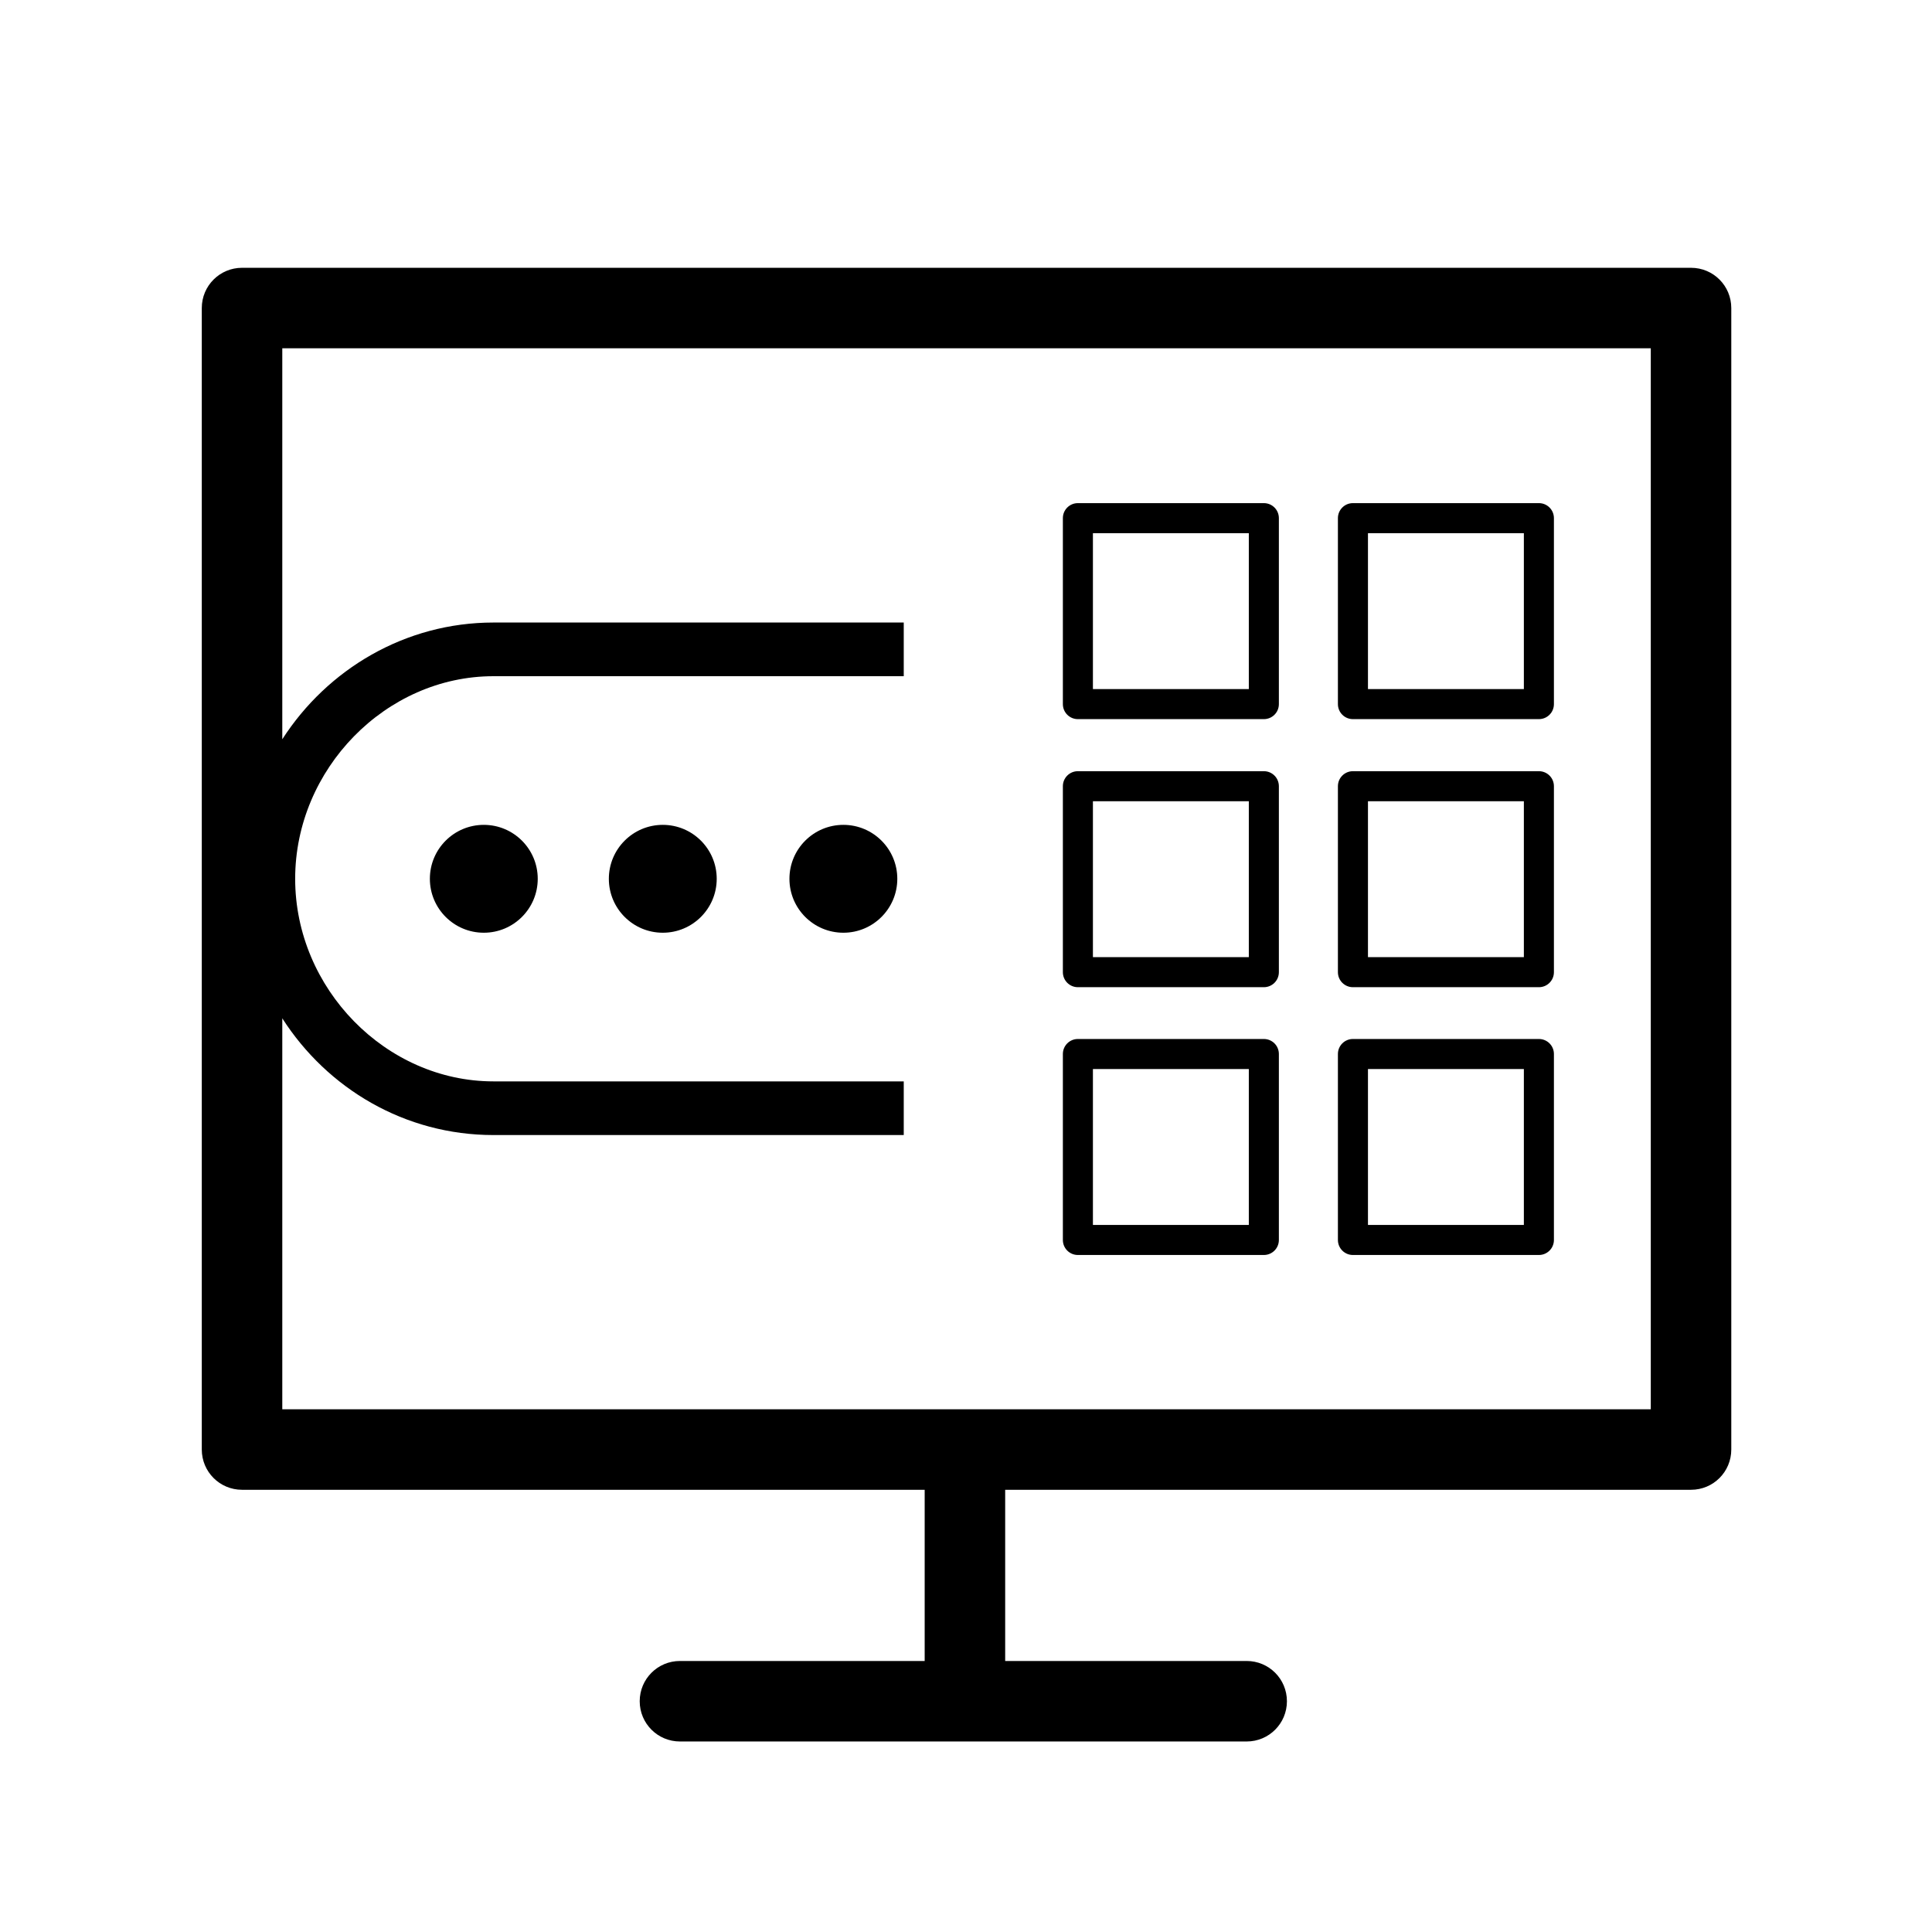
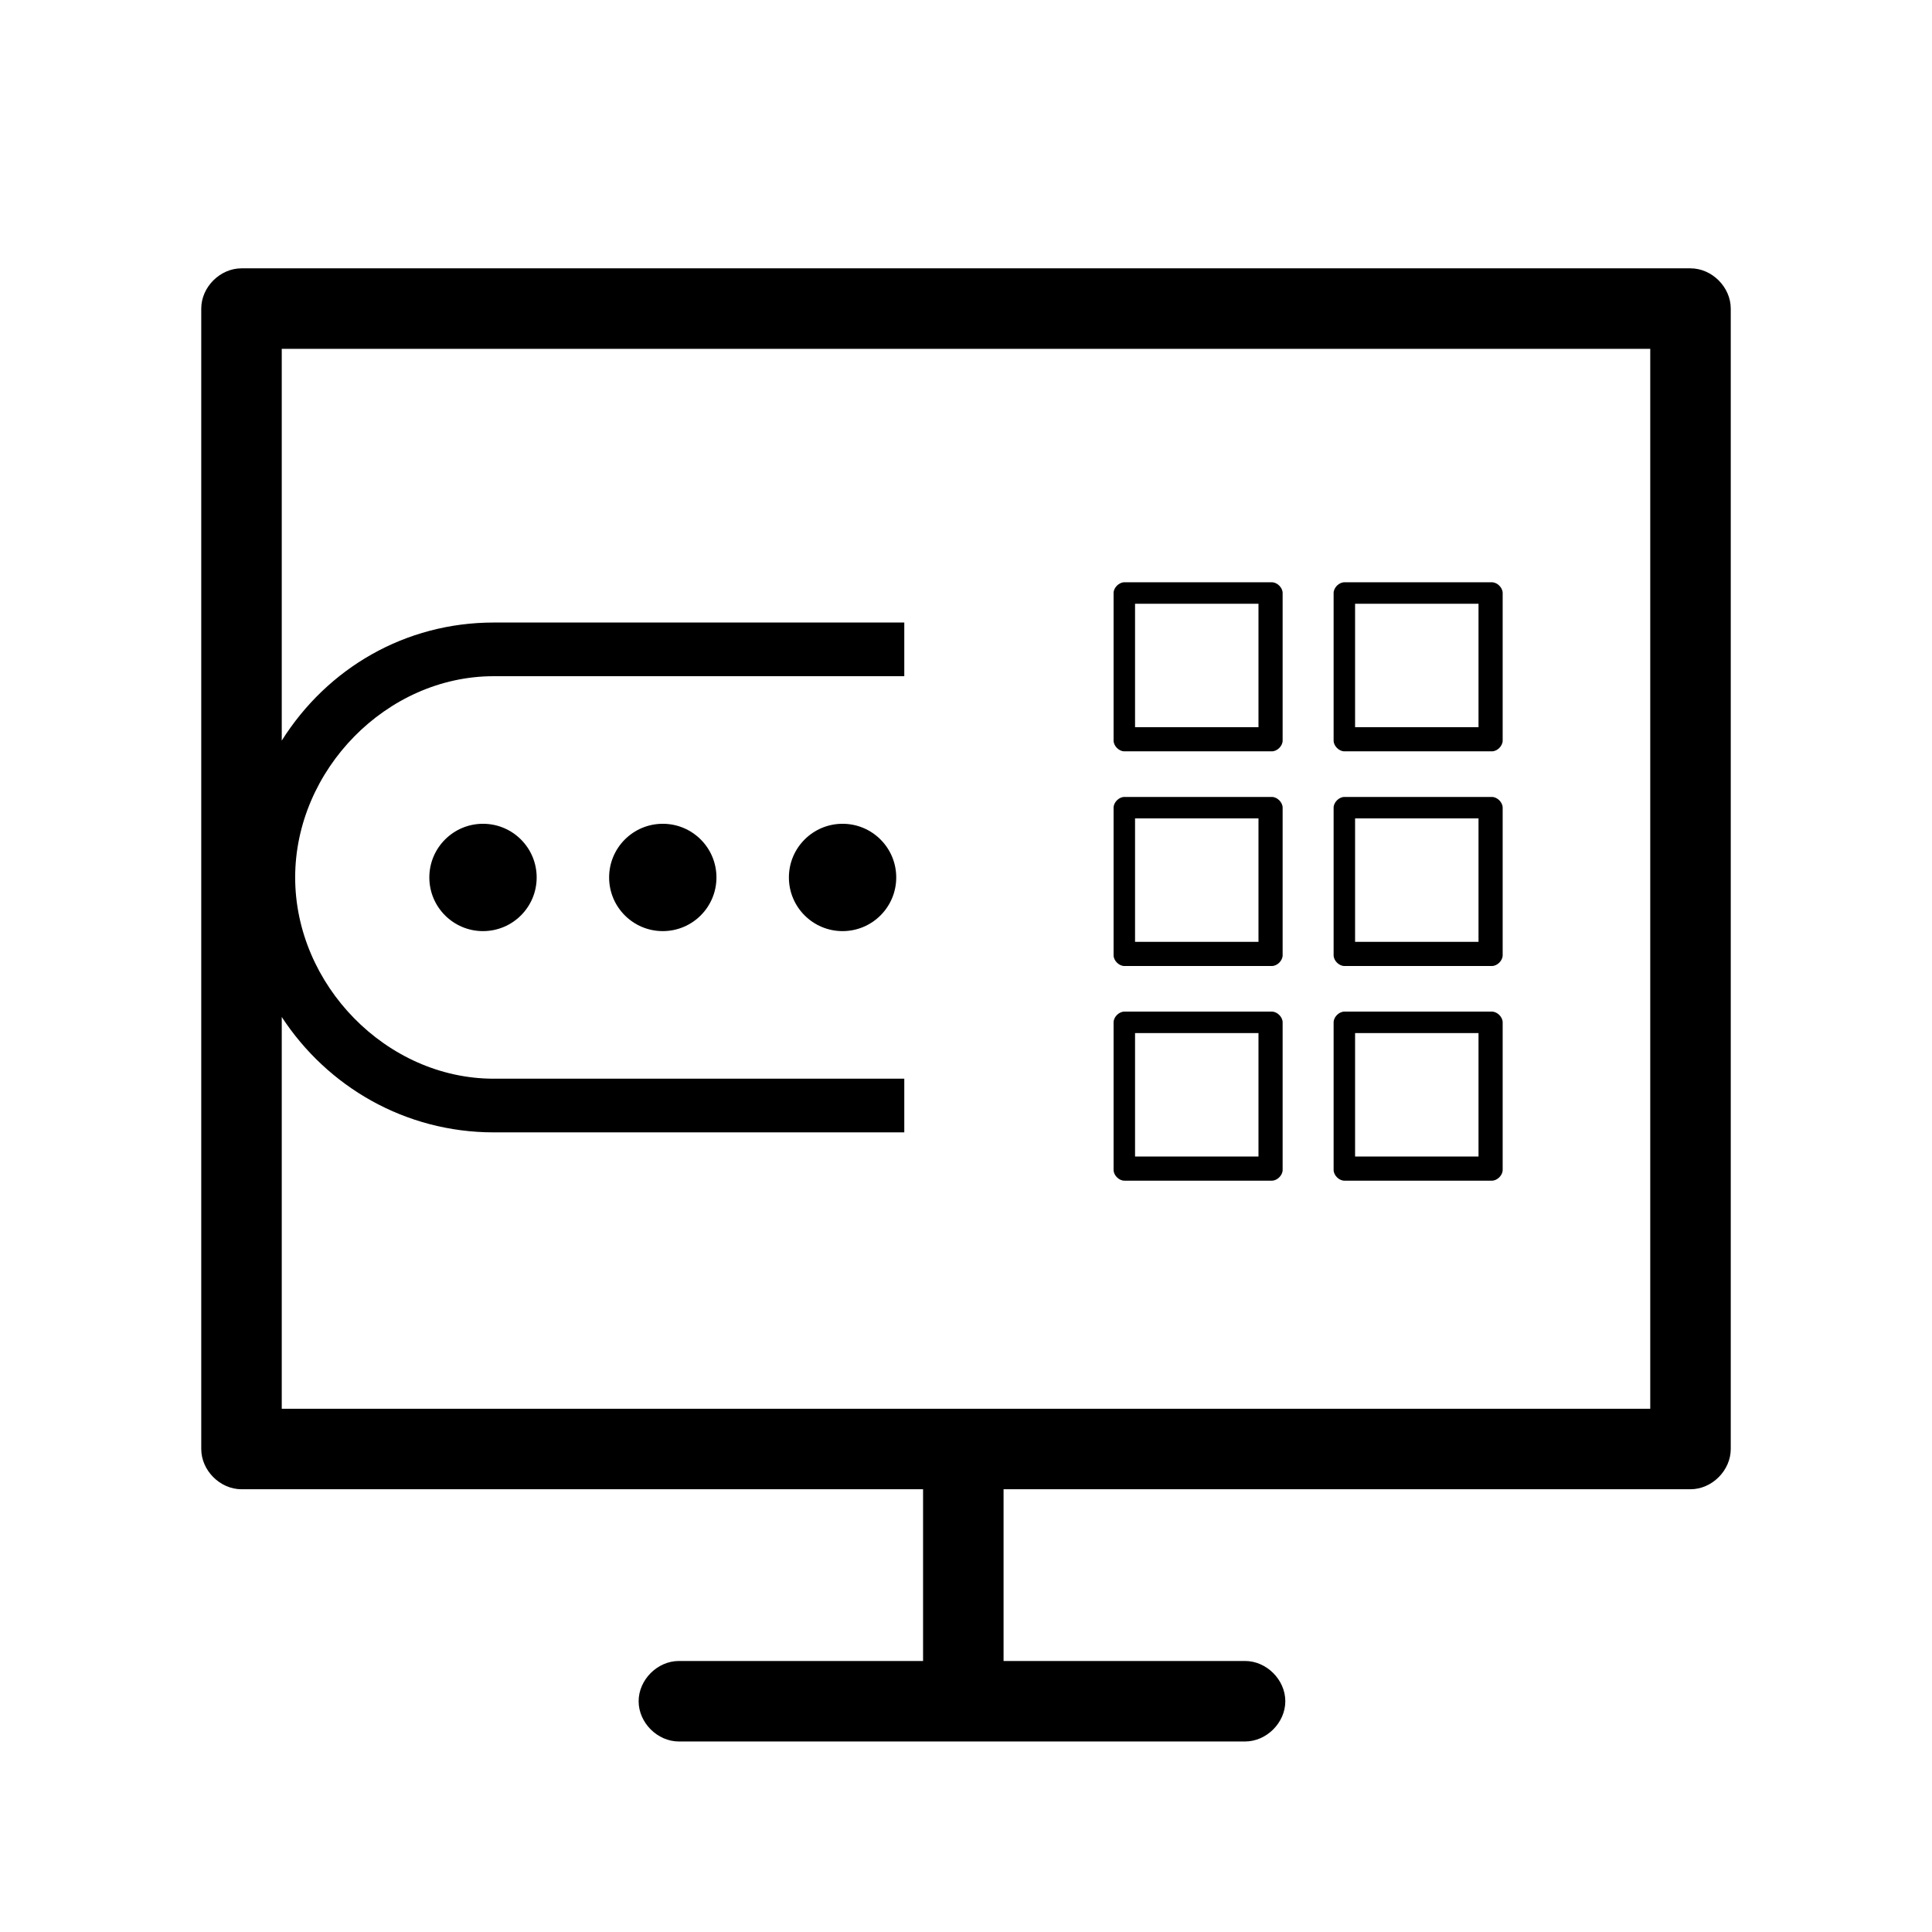
- <svg xmlns="http://www.w3.org/2000/svg" viewBox="0 0 72 72">
-   <path d="M47.1,26.8h-6.93c-.31,0-.56-.25-.56-.56v-6.93c0-.31,.25-.56,.56-.56h6.93c.31,0,.56,.25,.56,.56v6.93c0,.31-.25,.56-.56,.56Zm-6.37-1.12h5.81v-5.81h-5.81v5.81Z" />
-   <path d="M57.35,26.8h-6.93c-.31,0-.56-.25-.56-.56v-6.93c0-.31,.25-.56,.56-.56h6.93c.31,0,.56,.25,.56,.56v6.93c0,.31-.25,.56-.56,.56Zm-6.37-1.12h5.81v-5.81h-5.81v5.81Z" />
-   <path d="M47.1,36.79h-6.93c-.31,0-.56-.25-.56-.56v-6.93c0-.31,.25-.56,.56-.56h6.93c.31,0,.56,.25,.56,.56v6.93c0,.31-.25,.56-.56,.56Zm-6.37-1.12h5.81v-5.81h-5.81v5.81Z" />
-   <path d="M57.35,36.79h-6.93c-.31,0-.56-.25-.56-.56v-6.93c0-.31,.25-.56,.56-.56h6.93c.31,0,.56,.25,.56,.56v6.93c0,.31-.25,.56-.56,.56Zm-6.37-1.12h5.81v-5.81h-5.81v5.81Z" />
-   <path d="M47.1,46.77h-6.93c-.31,0-.56-.25-.56-.56v-6.93c0-.31,.25-.56,.56-.56h6.93c.31,0,.56,.25,.56,.56v6.93c0,.31-.25,.56-.56,.56Zm-6.37-1.12h5.81v-5.81h-5.81v5.81Z" />
-   <path d="M57.35,46.77h-6.93c-.31,0-.56-.25-.56-.56v-6.93c0-.31,.25-.56,.56-.56h6.93c.31,0,.56,.25,.56,.56v6.93c0,.31-.25,.56-.56,.56Zm-6.37-1.12h5.81v-5.81h-5.81v5.81Z" />
-   <path d="M63.02,9.98H9.02c-.83,0-1.5,.67-1.5,1.5V54.02c0,.83,.67,1.5,1.5,1.5h25.44v6.38h-9.12c-.83,0-1.5,.67-1.5,1.5s.67,1.5,1.5,1.5h21.12c.83,0,1.5-.67,1.5-1.5s-.67-1.5-1.5-1.5h-9v-6.38h25.56c.83,0,1.5-.67,1.5-1.5V11.48c0-.83-.67-1.5-1.5-1.5Zm-1.5,42.54H10.52v-14.57c1.68,2.62,4.57,4.35,7.87,4.35h15.29v-2h-15.29c-4.01,0-7.39-3.46-7.39-7.55s3.38-7.55,7.39-7.55h15.29v-2h-15.29c-3.29,0-6.19,1.74-7.87,4.35V12.98H61.52V52.52Z" />
-   <circle cx="18.03" cy="32.75" r="2.01" />
-   <circle cx="31.43" cy="32.75" r="2.01" />
-   <circle cx="24.7" cy="32.75" r="2.01" />
-   <rect x=".36" y=".36" width="71.28" height="71.28" fill="none" />
+ <svg xmlns="http://www.w3.org/2000/svg" id="Layer_1" version="1.1" viewBox="0 0 72 72">
+   <path d="M47.4,28h-5.5c-.2,0-.4-.2-.4-.4v-5.5c0-.2.2-.4.4-.4h5.5c.2,0,.4.2.4.4v5.5c0,.2-.2.4-.4.4ZM42.3,27.1h4.6v-4.6h-4.6v4.6Z" />
+   <path d="M55.6,28h-5.5c-.2,0-.4-.2-.4-.4v-5.5c0-.2.2-.4.4-.4h5.5c.2,0,.4.2.4.4v5.5c0,.2-.2.4-.4.4ZM50.5,27.1h4.6v-4.6h-4.6v4.6Z" />
+   <path d="M47.4,36h-5.5c-.2,0-.4-.2-.4-.4v-5.5c0-.2.2-.4.4-.4h5.5c.2,0,.4.2.4.4v5.5c0,.2-.2.4-.4.4ZM42.3,35.1h4.6v-4.6h-4.6v4.6Z" />
+   <path d="M55.6,36h-5.5c-.2,0-.4-.2-.4-.4v-5.5c0-.2.2-.4.4-.4h5.5c.2,0,.4.2.4.4v5.5c0,.2-.2.4-.4.4ZM50.5,35.1h4.6v-4.6h-4.6v4.6Z" />
+   <path d="M47.4,44h-5.5c-.2,0-.4-.2-.4-.4v-5.5c0-.2.2-.4.4-.4h5.5c.2,0,.4.2.4.4v5.5c0,.2-.2.4-.4.4ZM42.3,43.1h4.6v-4.6h-4.6v4.6Z" />
+   <path d="M55.6,44h-5.5c-.2,0-.4-.2-.4-.4v-5.5c0-.2.2-.4.4-.4h5.5c.2,0,.4.2.4.4v5.5c0,.2-.2.4-.4.4ZM50.5,43.1h4.6v-4.6h-4.6v4.6Z" />
+   <path d="M63,10H9c-.8,0-1.5.7-1.5,1.5v42.5c0,.8.7,1.5,1.5,1.5h25.4v6.4h-9.1c-.8,0-1.5.7-1.5,1.5s.7,1.5,1.5,1.5h21.1c.8,0,1.5-.7,1.5-1.5s-.7-1.5-1.5-1.5h-9v-6.4h25.6c.8,0,1.5-.7,1.5-1.5V11.5c0-.8-.7-1.5-1.5-1.5ZM61.5,52.5H10.5v-14.6c1.7,2.6,4.6,4.3,7.9,4.3h15.3v-2h-15.3c-4,0-7.4-3.5-7.4-7.5s3.4-7.5,7.4-7.5h15.3v-2h-15.3c-3.3,0-6.2,1.7-7.9,4.4v-14.6h51v39.5Z" />
+   <circle cx="18" cy="32.7" r="2" />
+   <circle cx="31.4" cy="32.7" r="2" />
+   <circle cx="24.7" cy="32.7" r="2" />
</svg>
